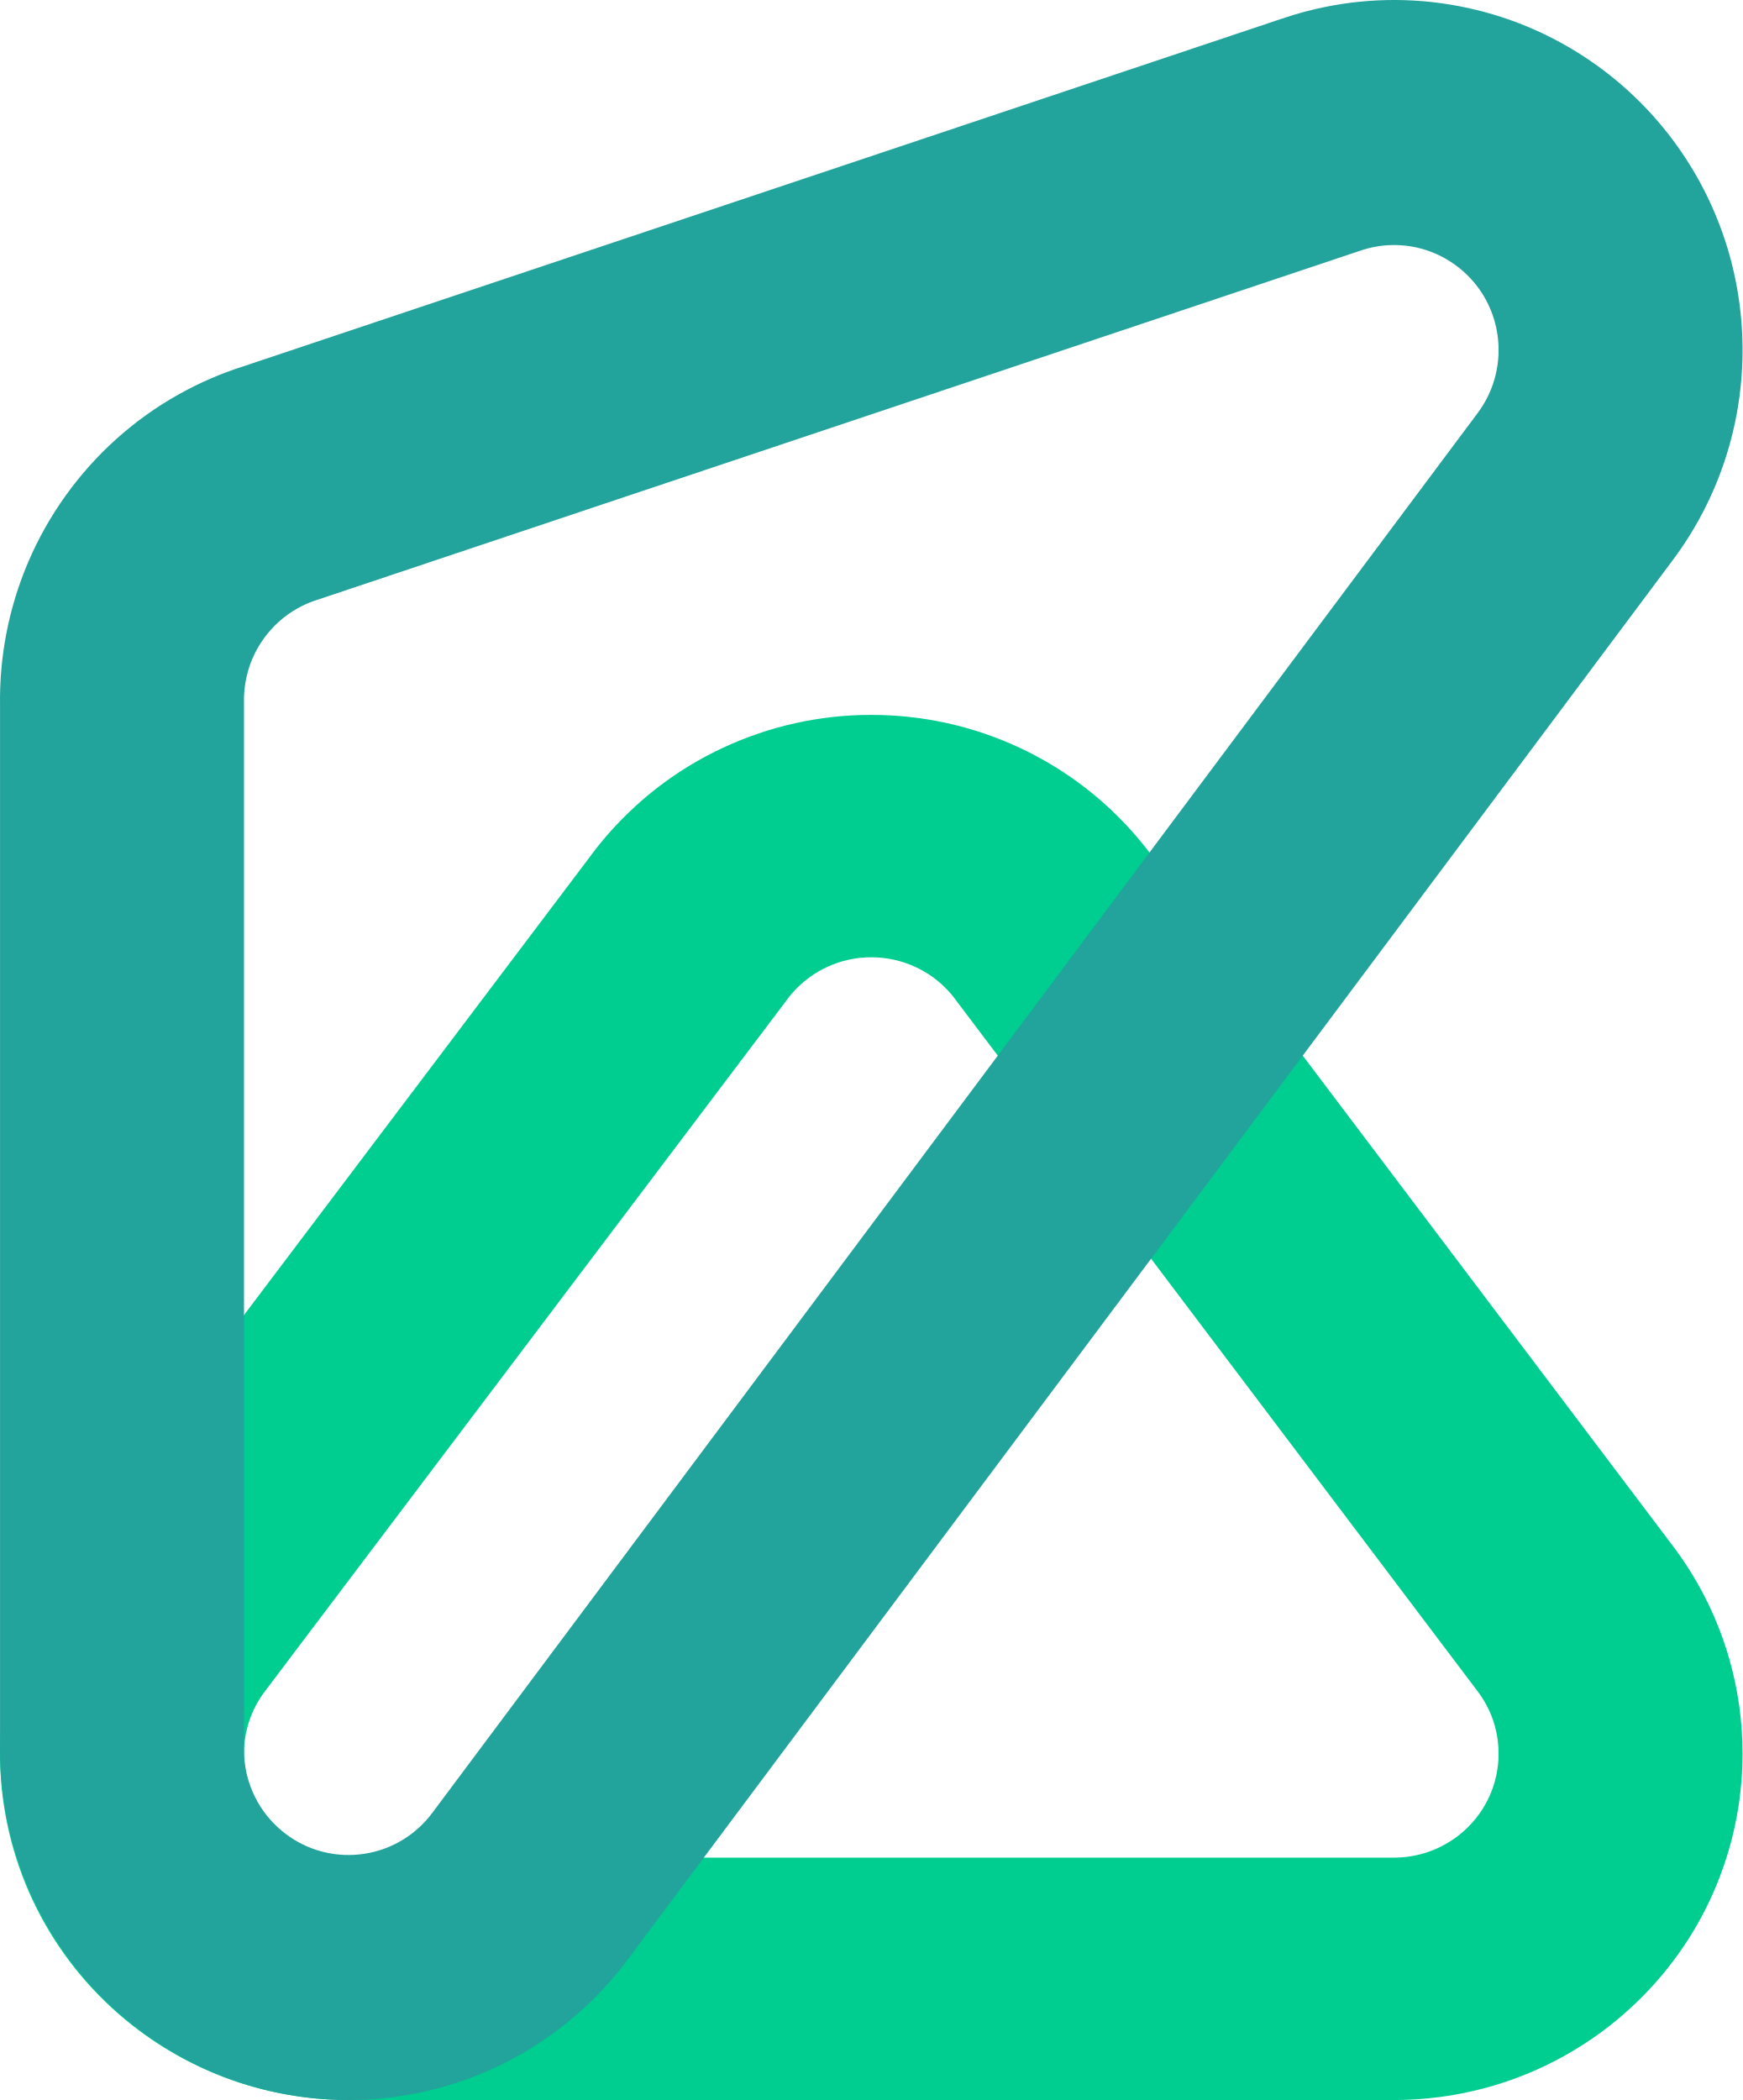
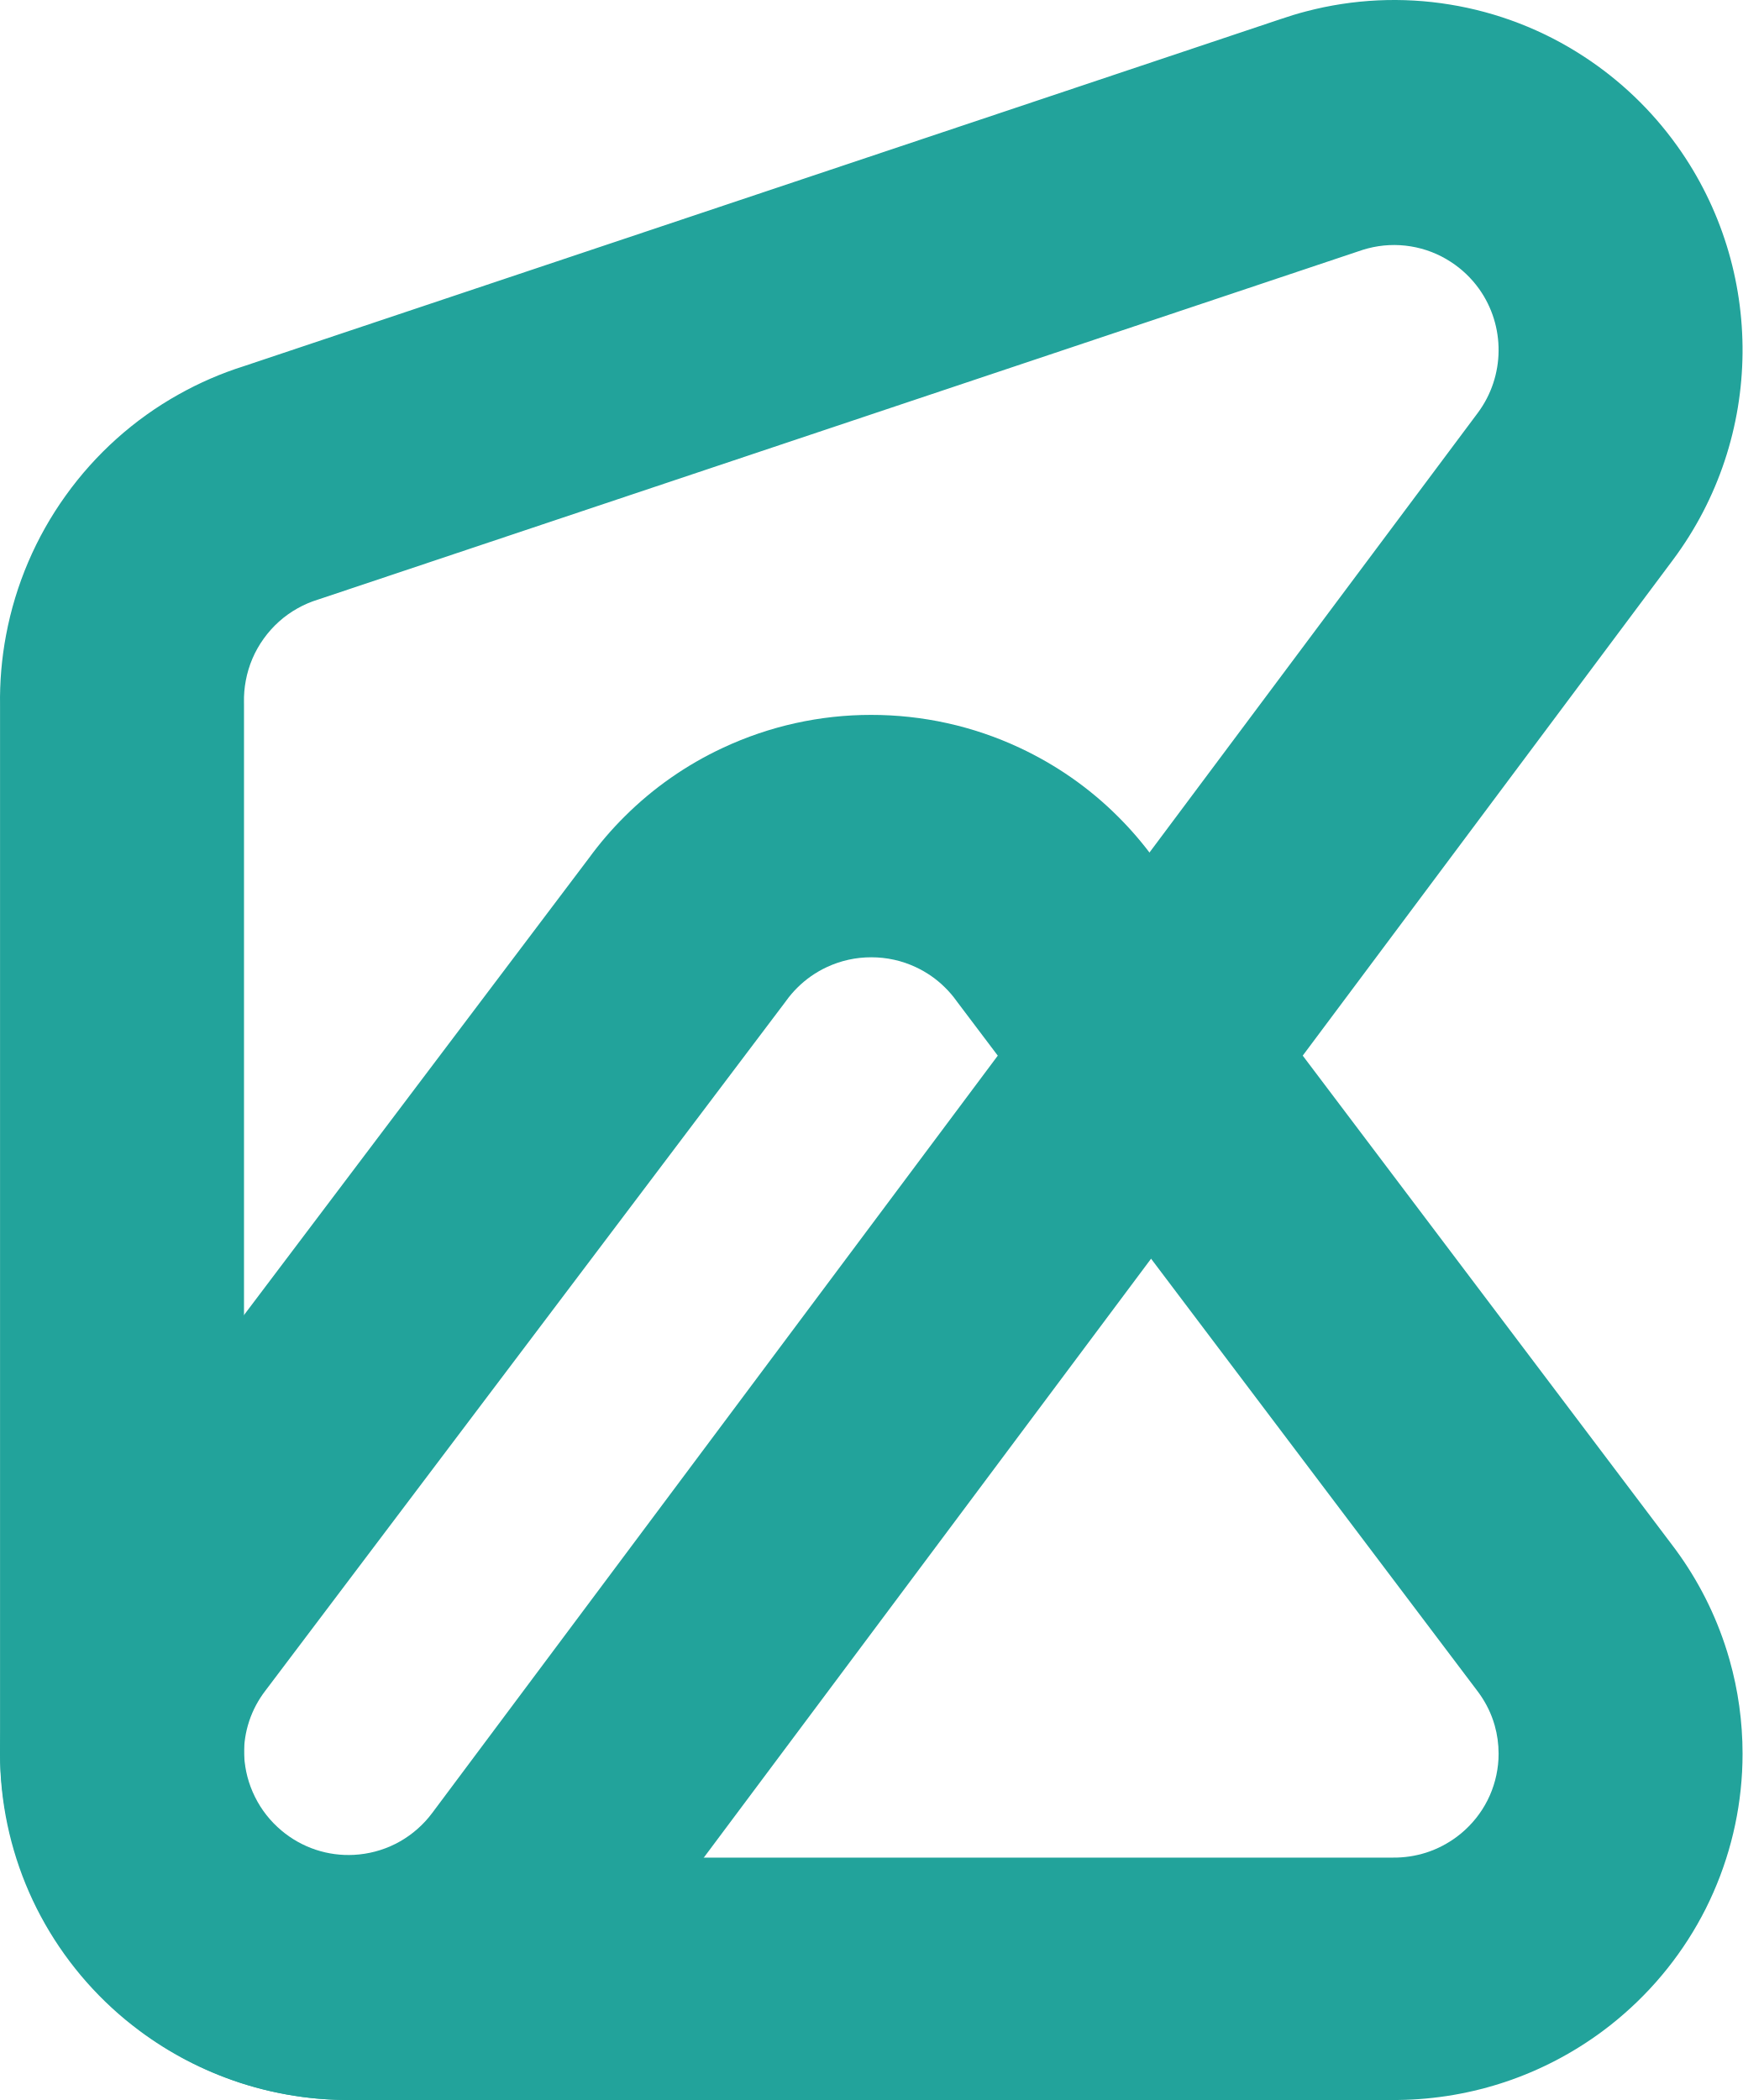
<svg xmlns="http://www.w3.org/2000/svg" width="78" height="94" viewBox="0 0 78 94" fill="none">
  <g id="logo">
-     <path id="Combined Shape" fill-rule="evenodd" clip-rule="evenodd" d="M10.667 93.206C10.748 93.232 10.748 93.232 10.824 93.257C12.41 93.763 14.058 94.011 15.71 94H62.29C63.942 94.011 65.59 93.763 67.172 93.258C67.212 93.245 67.231 93.239 67.251 93.232C67.272 93.226 67.292 93.219 67.333 93.206C68.916 92.681 70.409 91.906 71.76 90.899C71.976 90.738 72.188 90.572 72.394 90.4C74.044 89.03 75.391 87.343 76.352 85.437C77.315 83.519 77.866 81.436 77.979 79.313C77.993 79.035 78 78.767 78 78.499C78 77.068 77.803 75.655 77.417 74.294C77.35 74.058 77.278 73.826 77.201 73.596C76.658 71.976 75.849 70.461 74.812 69.109L51.633 38.403C51.149 37.74 50.611 37.114 50.025 36.533C48.755 35.267 47.264 34.23 45.635 33.47C43.557 32.497 41.285 31.998 38.994 32C36.715 31.998 34.443 32.497 32.352 33.477C30.736 34.23 29.245 35.267 27.962 36.546C27.388 37.115 26.851 37.74 26.367 38.403L3.188 69.109C2.151 70.461 1.342 71.976 0.798 73.598C0.772 73.678 0.772 73.678 0.744 73.764C0.253 75.281 0 76.878 0 78.499C0 78.767 0.007 79.035 0.021 79.302C0.134 81.436 0.685 83.519 1.643 85.426C2.609 87.343 3.956 89.03 5.597 90.394C5.813 90.572 6.024 90.738 6.24 90.899C7.591 91.906 9.084 92.681 10.665 93.205L10.667 93.206ZM15.679 83.15L15.648 83.15C15.145 83.155 14.645 83.08 14.169 82.928C14.143 82.92 14.143 82.92 14.119 82.912C13.648 82.756 13.202 82.524 12.792 82.219C12.726 82.169 12.661 82.119 12.598 82.067C12.106 81.658 11.7 81.149 11.412 80.577C11.126 80.009 10.96 79.381 10.926 78.74C10.922 78.663 10.92 78.581 10.92 78.499C10.92 78.007 10.996 77.53 11.143 77.076C11.15 77.052 11.15 77.052 11.158 77.028C11.322 76.54 11.567 76.082 11.883 75.673L35.148 44.854L35.19 44.797C35.338 44.59 35.505 44.395 35.687 44.214C36.076 43.827 36.519 43.519 37.005 43.292C37.633 42.998 38.31 42.849 38.998 42.85C39.69 42.849 40.367 42.998 40.99 43.29C41.481 43.519 41.924 43.827 42.307 44.209C42.495 44.395 42.662 44.59 42.81 44.797L42.852 44.854L66.097 75.647C66.433 76.082 66.678 76.54 66.842 77.028C66.865 77.097 66.886 77.166 66.906 77.235C67.021 77.641 67.08 78.064 67.08 78.499C67.08 78.581 67.078 78.663 67.074 78.745C67.04 79.381 66.874 80.009 66.586 80.581C66.3 81.149 65.894 81.658 65.399 82.069C65.339 82.119 65.274 82.169 65.208 82.219C64.798 82.524 64.352 82.756 63.88 82.912C63.858 82.92 63.857 82.92 63.833 82.928C63.355 83.08 62.855 83.155 62.352 83.15L15.679 83.15Z" fill="#00CD90" />
-     <path id="Combined Shape_2" fill-rule="evenodd" clip-rule="evenodd" d="M58.462 0.51C58.084 0.608 57.7 0.725 57.319 0.856L10.911 16.392C9.898 16.712 8.924 17.135 8 17.653C6.001 18.769 4.275 20.32 2.942 22.18C1.615 24.027 0.695 26.162 0.27 28.435C0.076 29.463 -0.015 30.525 0.002 31.591V78.201C-0.001 78.52 0.007 78.838 0.023 79.156C0.134 81.32 0.692 83.425 1.65 85.346C2.6 87.256 3.942 88.968 5.608 90.362C7.093 91.61 8.811 92.576 10.669 93.198L10.732 93.219C12.57 93.825 14.499 94.08 16.421 93.978C18.558 93.865 20.654 93.312 22.573 92.35C24.502 91.379 26.2 90.027 27.573 88.378C27.752 88.162 27.919 87.95 28.081 87.733L74.879 25.069C78.993 19.56 79.018 12.059 75.083 6.544L75.055 6.506C73.926 4.931 72.513 3.584 70.898 2.531C69.074 1.337 67.026 0.548 64.892 0.202C62.772 -0.145 60.581 -0.047 58.462 0.51ZM66.197 12.919L66.207 12.932C67.385 14.584 67.378 16.836 66.143 18.489L19.346 81.153C19.296 81.22 19.245 81.284 19.192 81.348C18.781 81.842 18.269 82.25 17.693 82.539C17.122 82.826 16.489 82.993 15.845 83.027C15.267 83.058 14.689 82.981 14.141 82.8L14.122 82.794C13.567 82.608 13.053 82.319 12.603 81.942C12.1 81.52 11.7 81.011 11.416 80.438C11.128 79.861 10.962 79.235 10.928 78.581C10.923 78.474 10.921 78.375 10.922 78.282L10.922 31.516L10.921 31.442C10.914 31.114 10.941 30.787 11.002 30.465C11.129 29.782 11.403 29.145 11.803 28.589C12.206 28.027 12.72 27.565 13.32 27.23C13.61 27.067 13.911 26.938 14.223 26.842L14.293 26.819L60.814 11.246C60.974 11.19 61.095 11.153 61.219 11.121C61.859 10.953 62.511 10.924 63.147 11.028C63.789 11.132 64.397 11.367 64.948 11.727C65.437 12.046 65.86 12.449 66.197 12.919Z" fill="#22A39B" />
+     <path id="Combined Shape" fill-rule="evenodd" clip-rule="evenodd" d="M58.462 0.51C58.084 0.608 57.7 0.725 57.319 0.856L10.911 16.392C9.898 16.712 8.924 17.135 8 17.653C6.001 18.769 4.275 20.32 2.942 22.18C1.615 24.027 0.695 26.162 0.27 28.435C0.076 29.463 -0.015 30.525 0.002 31.591V78.201C-0.001 78.52 0.007 78.838 0.023 79.156C0.134 81.32 0.692 83.425 1.65 85.346C2.6 87.256 3.942 88.968 5.608 90.362C7.093 91.61 8.811 92.576 10.669 93.198L10.732 93.219C12.57 93.825 14.499 94.08 16.421 93.978C18.558 93.865 20.654 93.312 22.573 92.35C24.502 91.379 26.2 90.027 27.573 88.378C27.752 88.162 27.919 87.95 28.081 87.733L74.879 25.069C78.993 19.56 79.018 12.059 75.083 6.544L75.055 6.506C73.926 4.931 72.513 3.584 70.898 2.531C69.074 1.337 67.026 0.548 64.892 0.202C62.772 -0.145 60.581 -0.047 58.462 0.51ZM66.197 12.919L66.207 12.932C67.385 14.584 67.378 16.836 66.143 18.489L19.346 81.153C19.296 81.22 19.245 81.284 19.192 81.348C18.781 81.842 18.269 82.25 17.693 82.539C17.122 82.826 16.489 82.993 15.845 83.027C15.267 83.058 14.689 82.981 14.141 82.8L14.122 82.794C13.567 82.608 13.053 82.319 12.603 81.942C12.1 81.52 11.7 81.011 11.416 80.438C11.128 79.861 10.962 79.235 10.928 78.581C10.923 78.474 10.921 78.375 10.922 78.282L10.922 31.516L10.921 31.442C10.914 31.114 10.941 30.787 11.002 30.465C11.129 29.782 11.403 29.145 11.803 28.589C12.206 28.027 12.72 27.565 13.32 27.23C13.61 27.067 13.911 26.938 14.223 26.842L14.293 26.819L60.814 11.246C60.974 11.19 61.095 11.153 61.219 11.121C61.859 10.953 62.511 10.924 63.147 11.028C63.789 11.132 64.397 11.367 64.948 11.727C65.437 12.046 65.86 12.449 66.197 12.919Z" fill="#22A39B" />
+     <path id="Combined Shape_2" fill-rule="evenodd" clip-rule="evenodd" d="M10.667 93.206C10.748 93.232 10.748 93.232 10.824 93.257C12.41 93.763 14.058 94.011 15.71 94H62.29C63.942 94.011 65.59 93.763 67.172 93.258C67.212 93.245 67.231 93.239 67.251 93.232C67.272 93.226 67.292 93.219 67.333 93.206C68.916 92.681 70.409 91.906 71.76 90.899C71.976 90.738 72.188 90.572 72.394 90.4C74.044 89.03 75.391 87.343 76.352 85.437C77.315 83.519 77.866 81.436 77.979 79.313C77.993 79.035 78 78.767 78 78.499C78 77.068 77.803 75.655 77.417 74.294C77.35 74.058 77.278 73.826 77.201 73.596C76.658 71.976 75.849 70.461 74.812 69.109L51.633 38.403C51.149 37.74 50.611 37.114 50.025 36.533C48.755 35.267 47.264 34.23 45.635 33.47C43.557 32.497 41.285 31.998 38.994 32C36.715 31.998 34.443 32.497 32.352 33.477C30.736 34.23 29.245 35.267 27.962 36.546C27.388 37.115 26.851 37.74 26.367 38.403L3.188 69.109C2.151 70.461 1.342 71.976 0.798 73.598C0.772 73.678 0.772 73.678 0.744 73.764C0.253 75.281 0 76.878 0 78.499C0 78.767 0.007 79.035 0.021 79.302C0.134 81.436 0.685 83.519 1.643 85.426C2.609 87.343 3.956 89.03 5.597 90.394C5.813 90.572 6.024 90.738 6.24 90.899C7.591 91.906 9.084 92.681 10.665 93.205L10.667 93.206ZM15.679 83.15L15.648 83.15C15.145 83.155 14.645 83.08 14.169 82.928C14.143 82.92 14.143 82.92 14.119 82.912C13.648 82.756 13.202 82.524 12.792 82.219C12.726 82.169 12.661 82.119 12.598 82.067C12.106 81.658 11.7 81.149 11.412 80.577C11.126 80.009 10.96 79.381 10.926 78.74C10.922 78.663 10.92 78.581 10.92 78.499C10.92 78.007 10.996 77.53 11.143 77.076C11.15 77.052 11.15 77.052 11.158 77.028C11.322 76.54 11.567 76.082 11.883 75.673L35.148 44.854L35.19 44.797C35.338 44.59 35.505 44.395 35.687 44.214C36.076 43.827 36.519 43.519 37.005 43.292C37.633 42.998 38.31 42.849 38.998 42.85C39.69 42.849 40.367 42.998 40.99 43.29C41.481 43.519 41.924 43.827 42.307 44.209C42.495 44.395 42.662 44.59 42.81 44.797L42.852 44.854L66.097 75.647C66.433 76.082 66.678 76.54 66.842 77.028C66.865 77.097 66.886 77.166 66.906 77.235C67.021 77.641 67.08 78.064 67.08 78.499C67.08 78.581 67.078 78.663 67.074 78.745C67.04 79.381 66.874 80.009 66.586 80.581C66.3 81.149 65.894 81.658 65.399 82.069C65.339 82.119 65.274 82.169 65.208 82.219C64.798 82.524 64.352 82.756 63.88 82.912C63.858 82.92 63.857 82.92 63.833 82.928C63.355 83.08 62.855 83.155 62.352 83.15L15.679 83.15Z" fill="#22A39B" />
  </g>
</svg>
